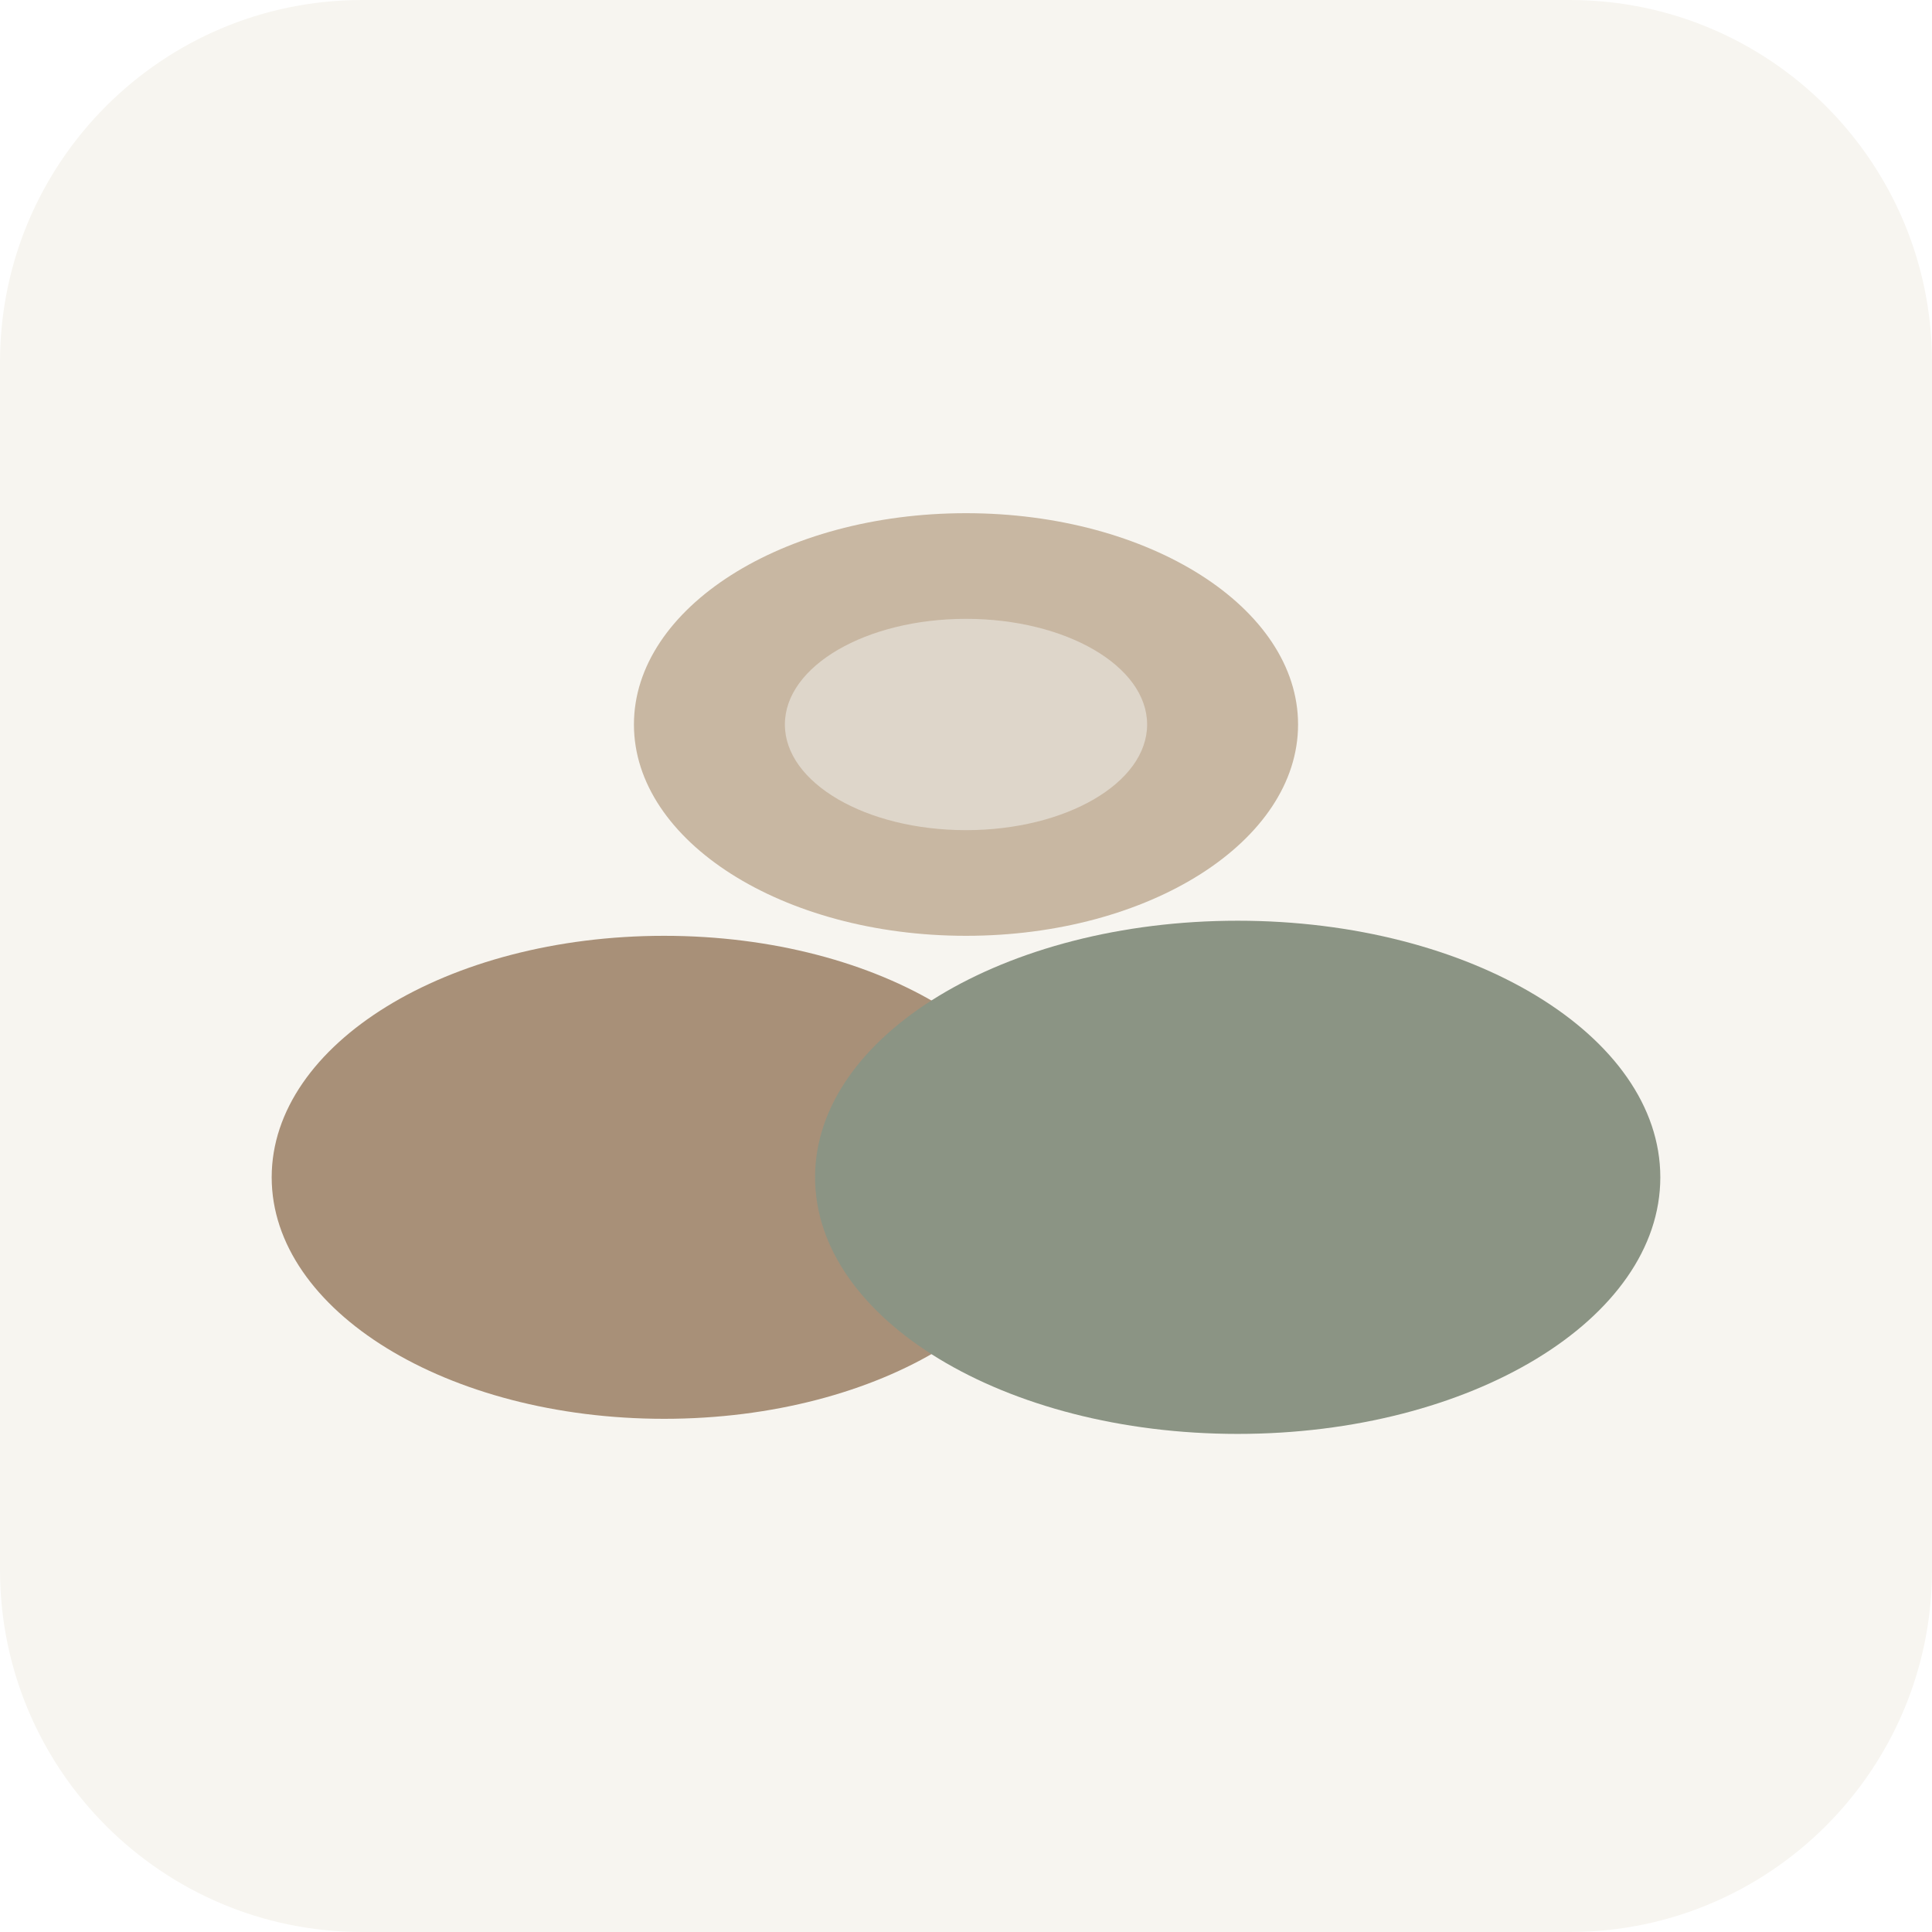
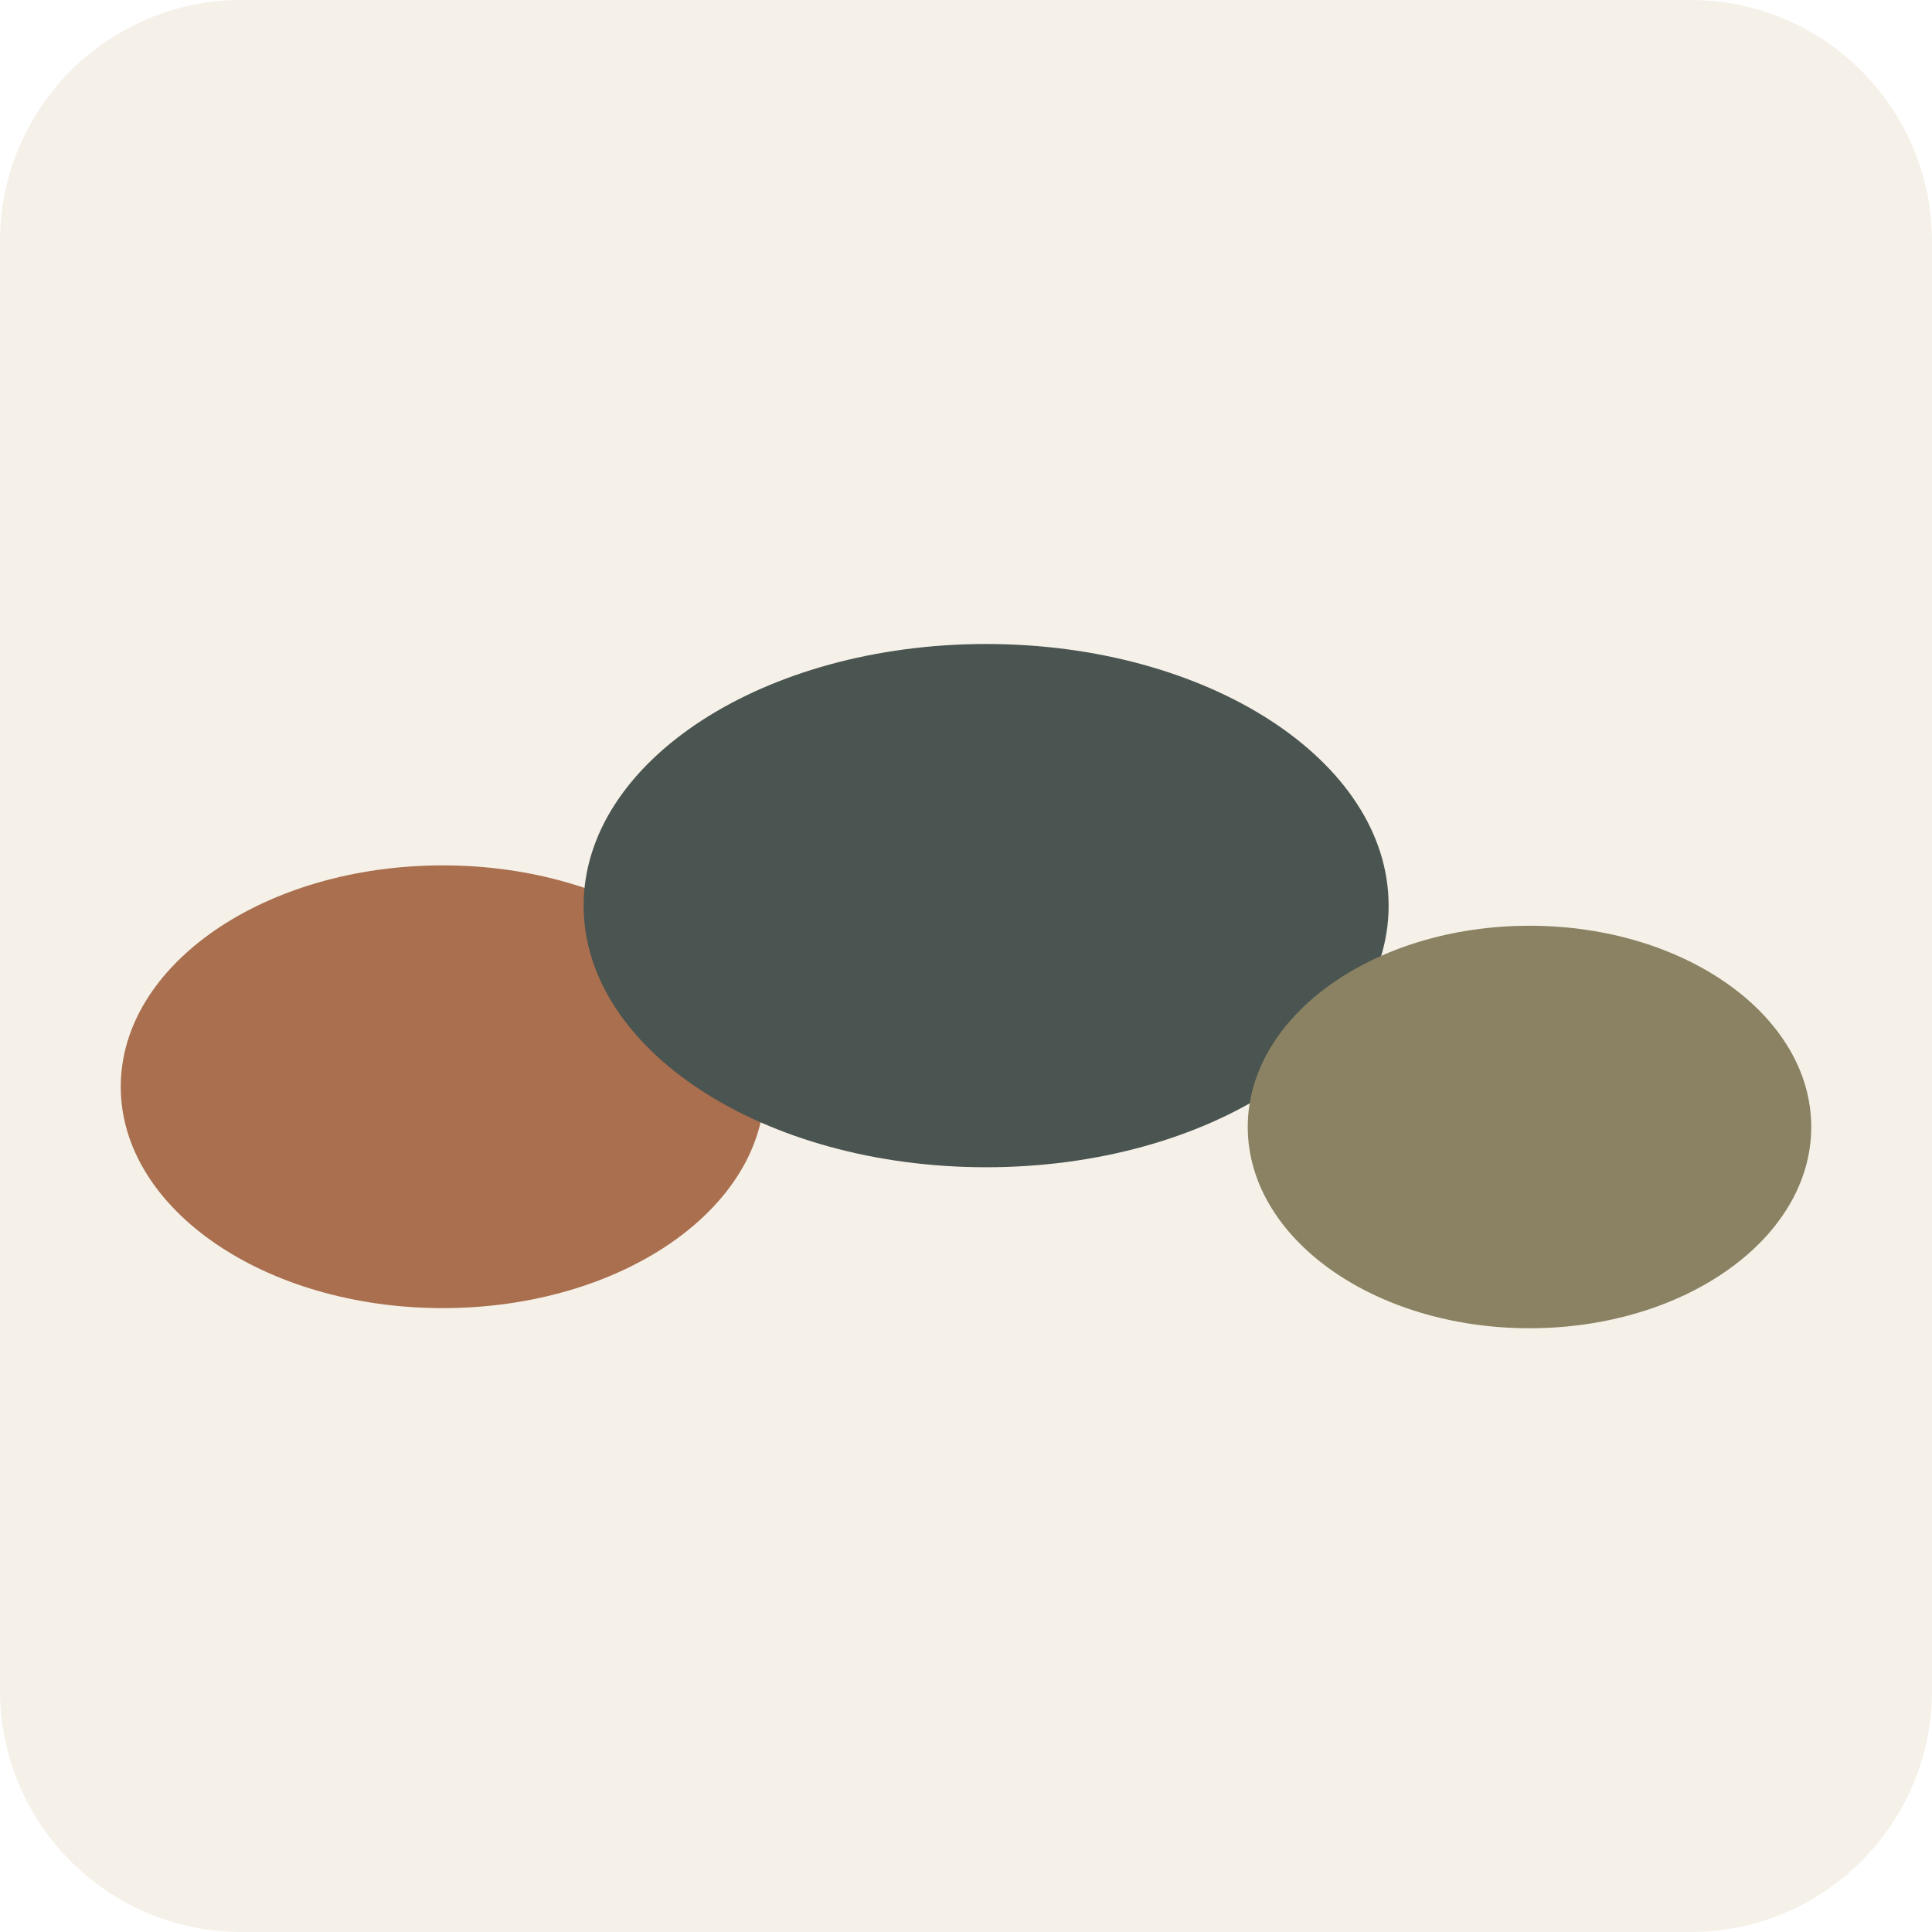
- <svg xmlns="http://www.w3.org/2000/svg" viewBox="0 0 64 64">
-   <rect width="64" height="64" rx="12" fill="#F7F5F0" />
-   <ellipse cx="22" cy="39" rx="13" ry="8" fill="#A89078" />
-   <ellipse cx="41" cy="39" rx="14" ry="8.5" fill="#8B9484" />
-   <ellipse cx="32" cy="24" rx="11" ry="7" fill="#C8B7A2" />
-   <ellipse cx="32" cy="24" rx="6" ry="3.5" fill="#EAE6DF" opacity="0.65" />
+ <svg xmlns="http://www.w3.org/2000/svg" viewBox="0 0 96 96">
+   <rect width="96" height="96" rx="12" fill="#F5F1E8" />
+   <ellipse cx="22" cy="54" rx="16" ry="11" fill="#A96F4E" />
+   <ellipse cx="49" cy="45" rx="20" ry="13" fill="#4A5450" />
+   <ellipse cx="76" cy="56" rx="14" ry="10" fill="#8A8262" />
</svg>
